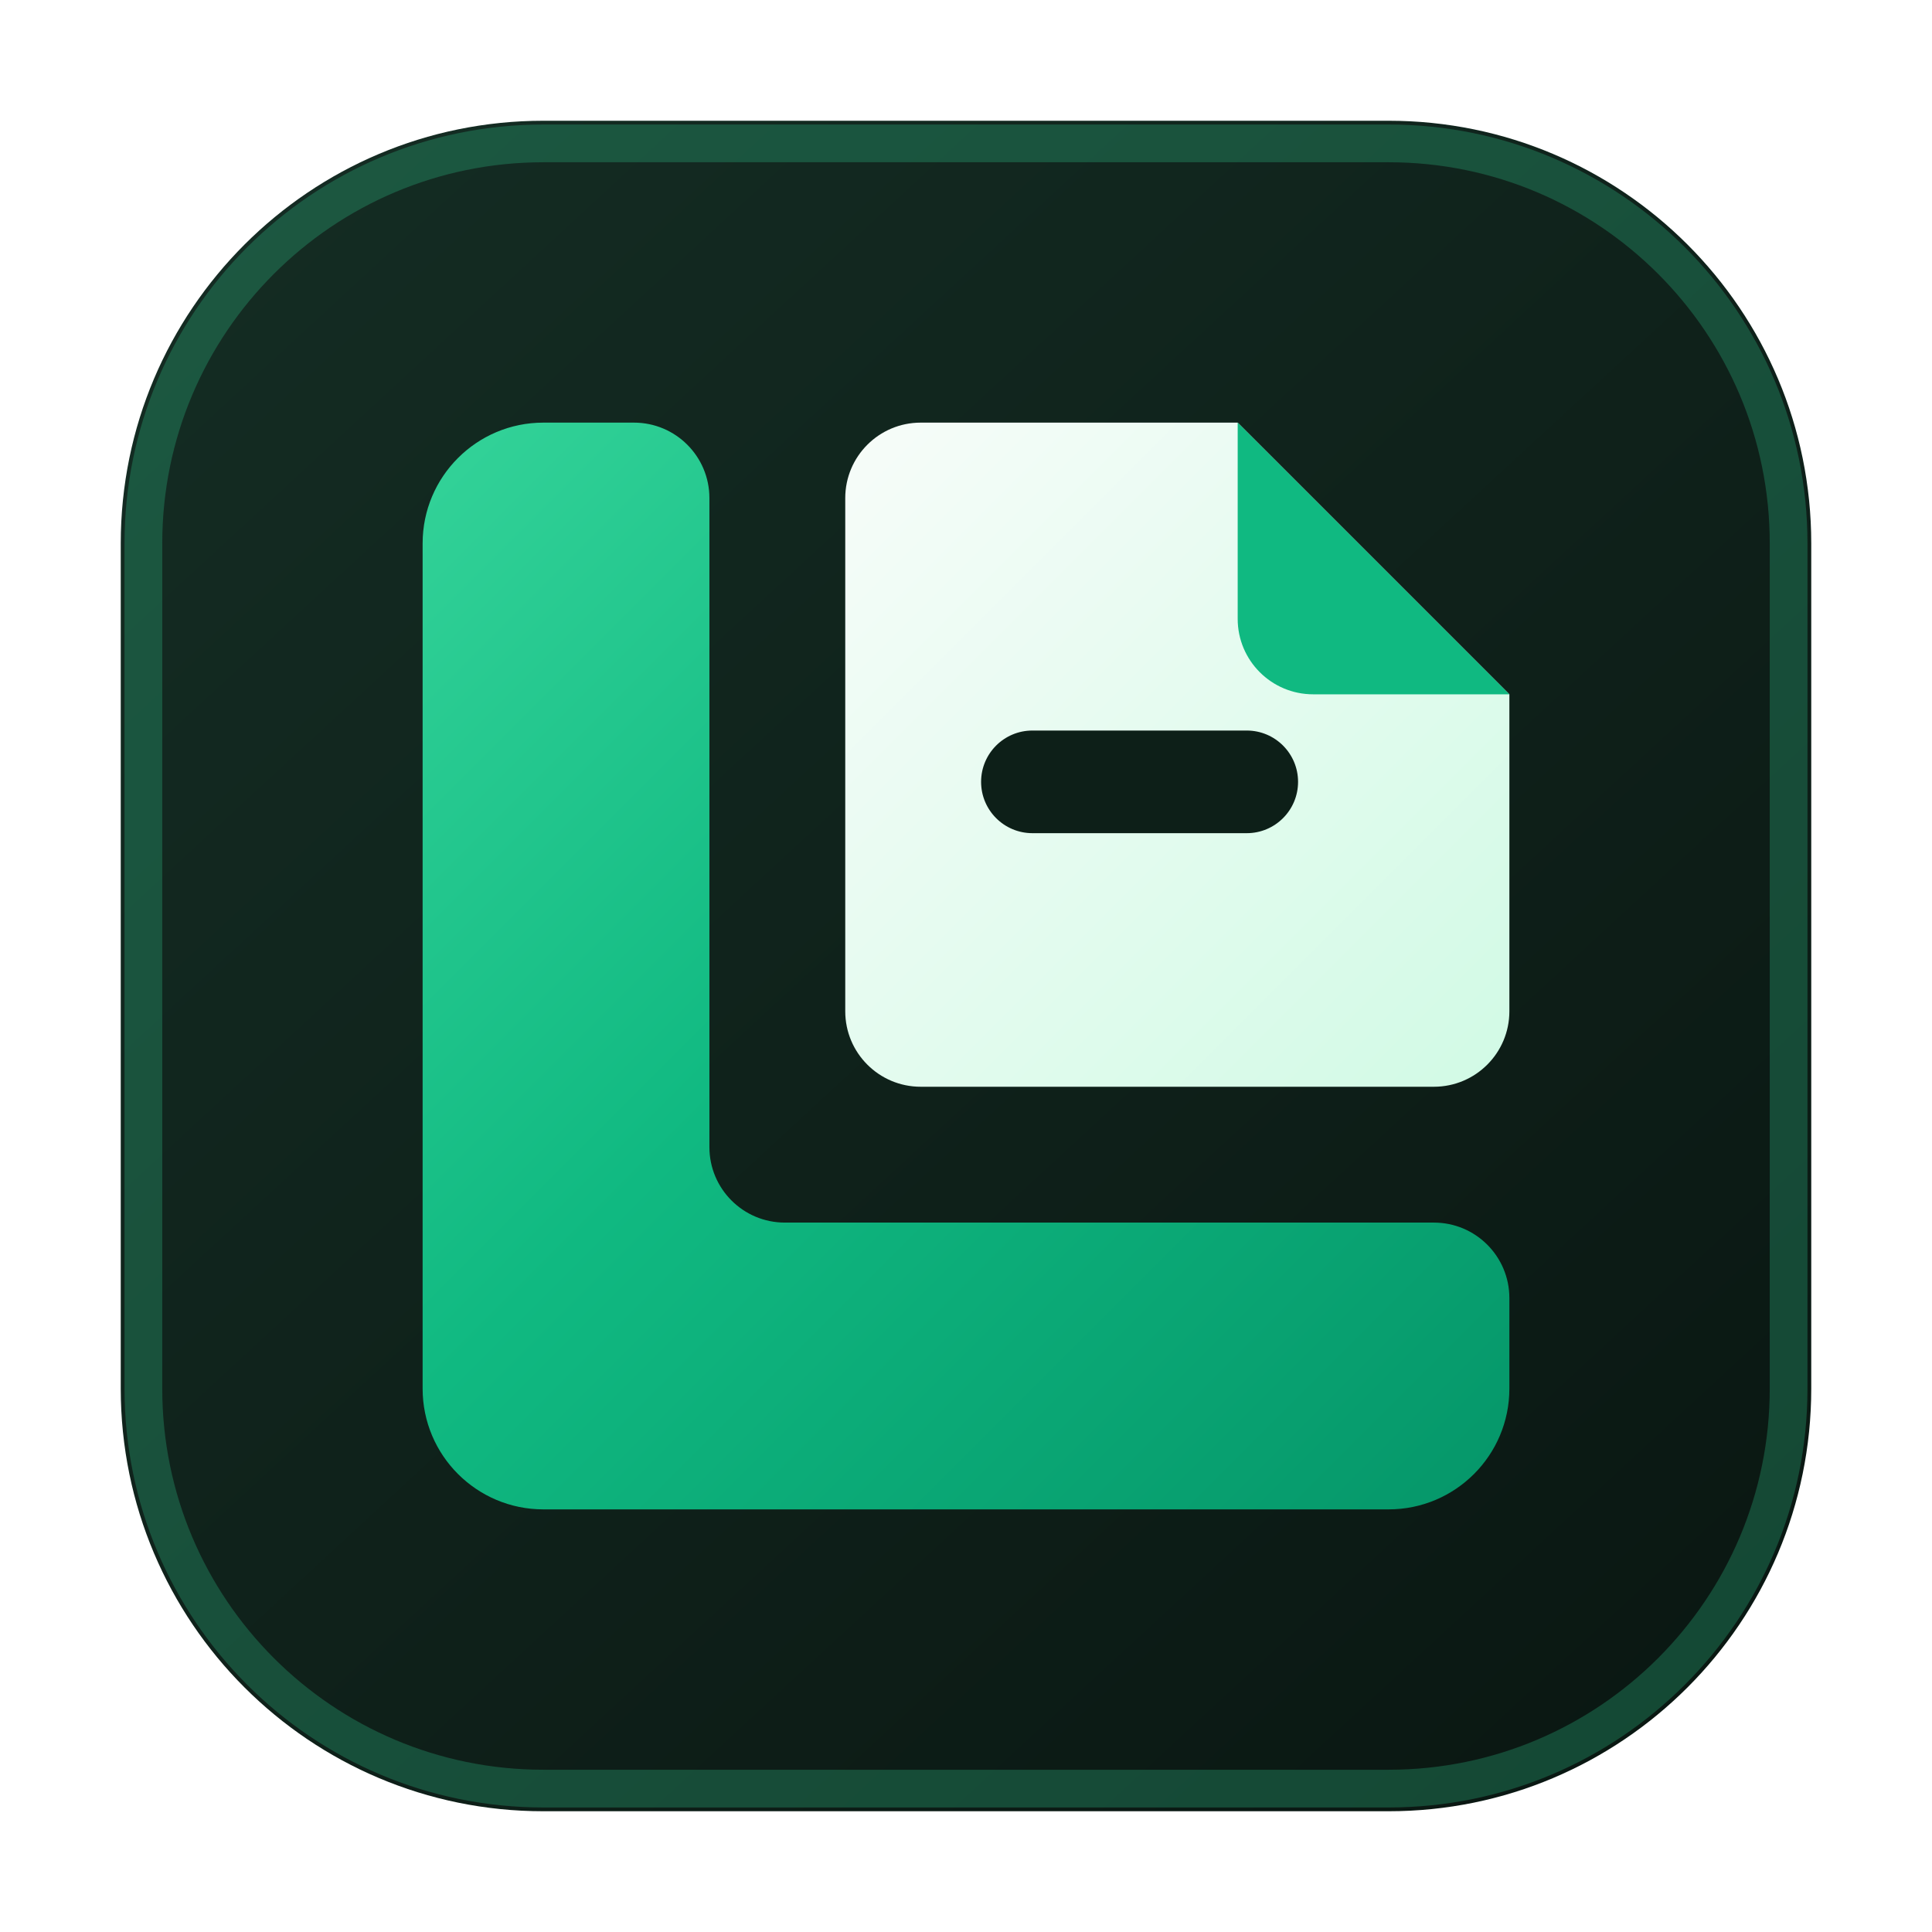
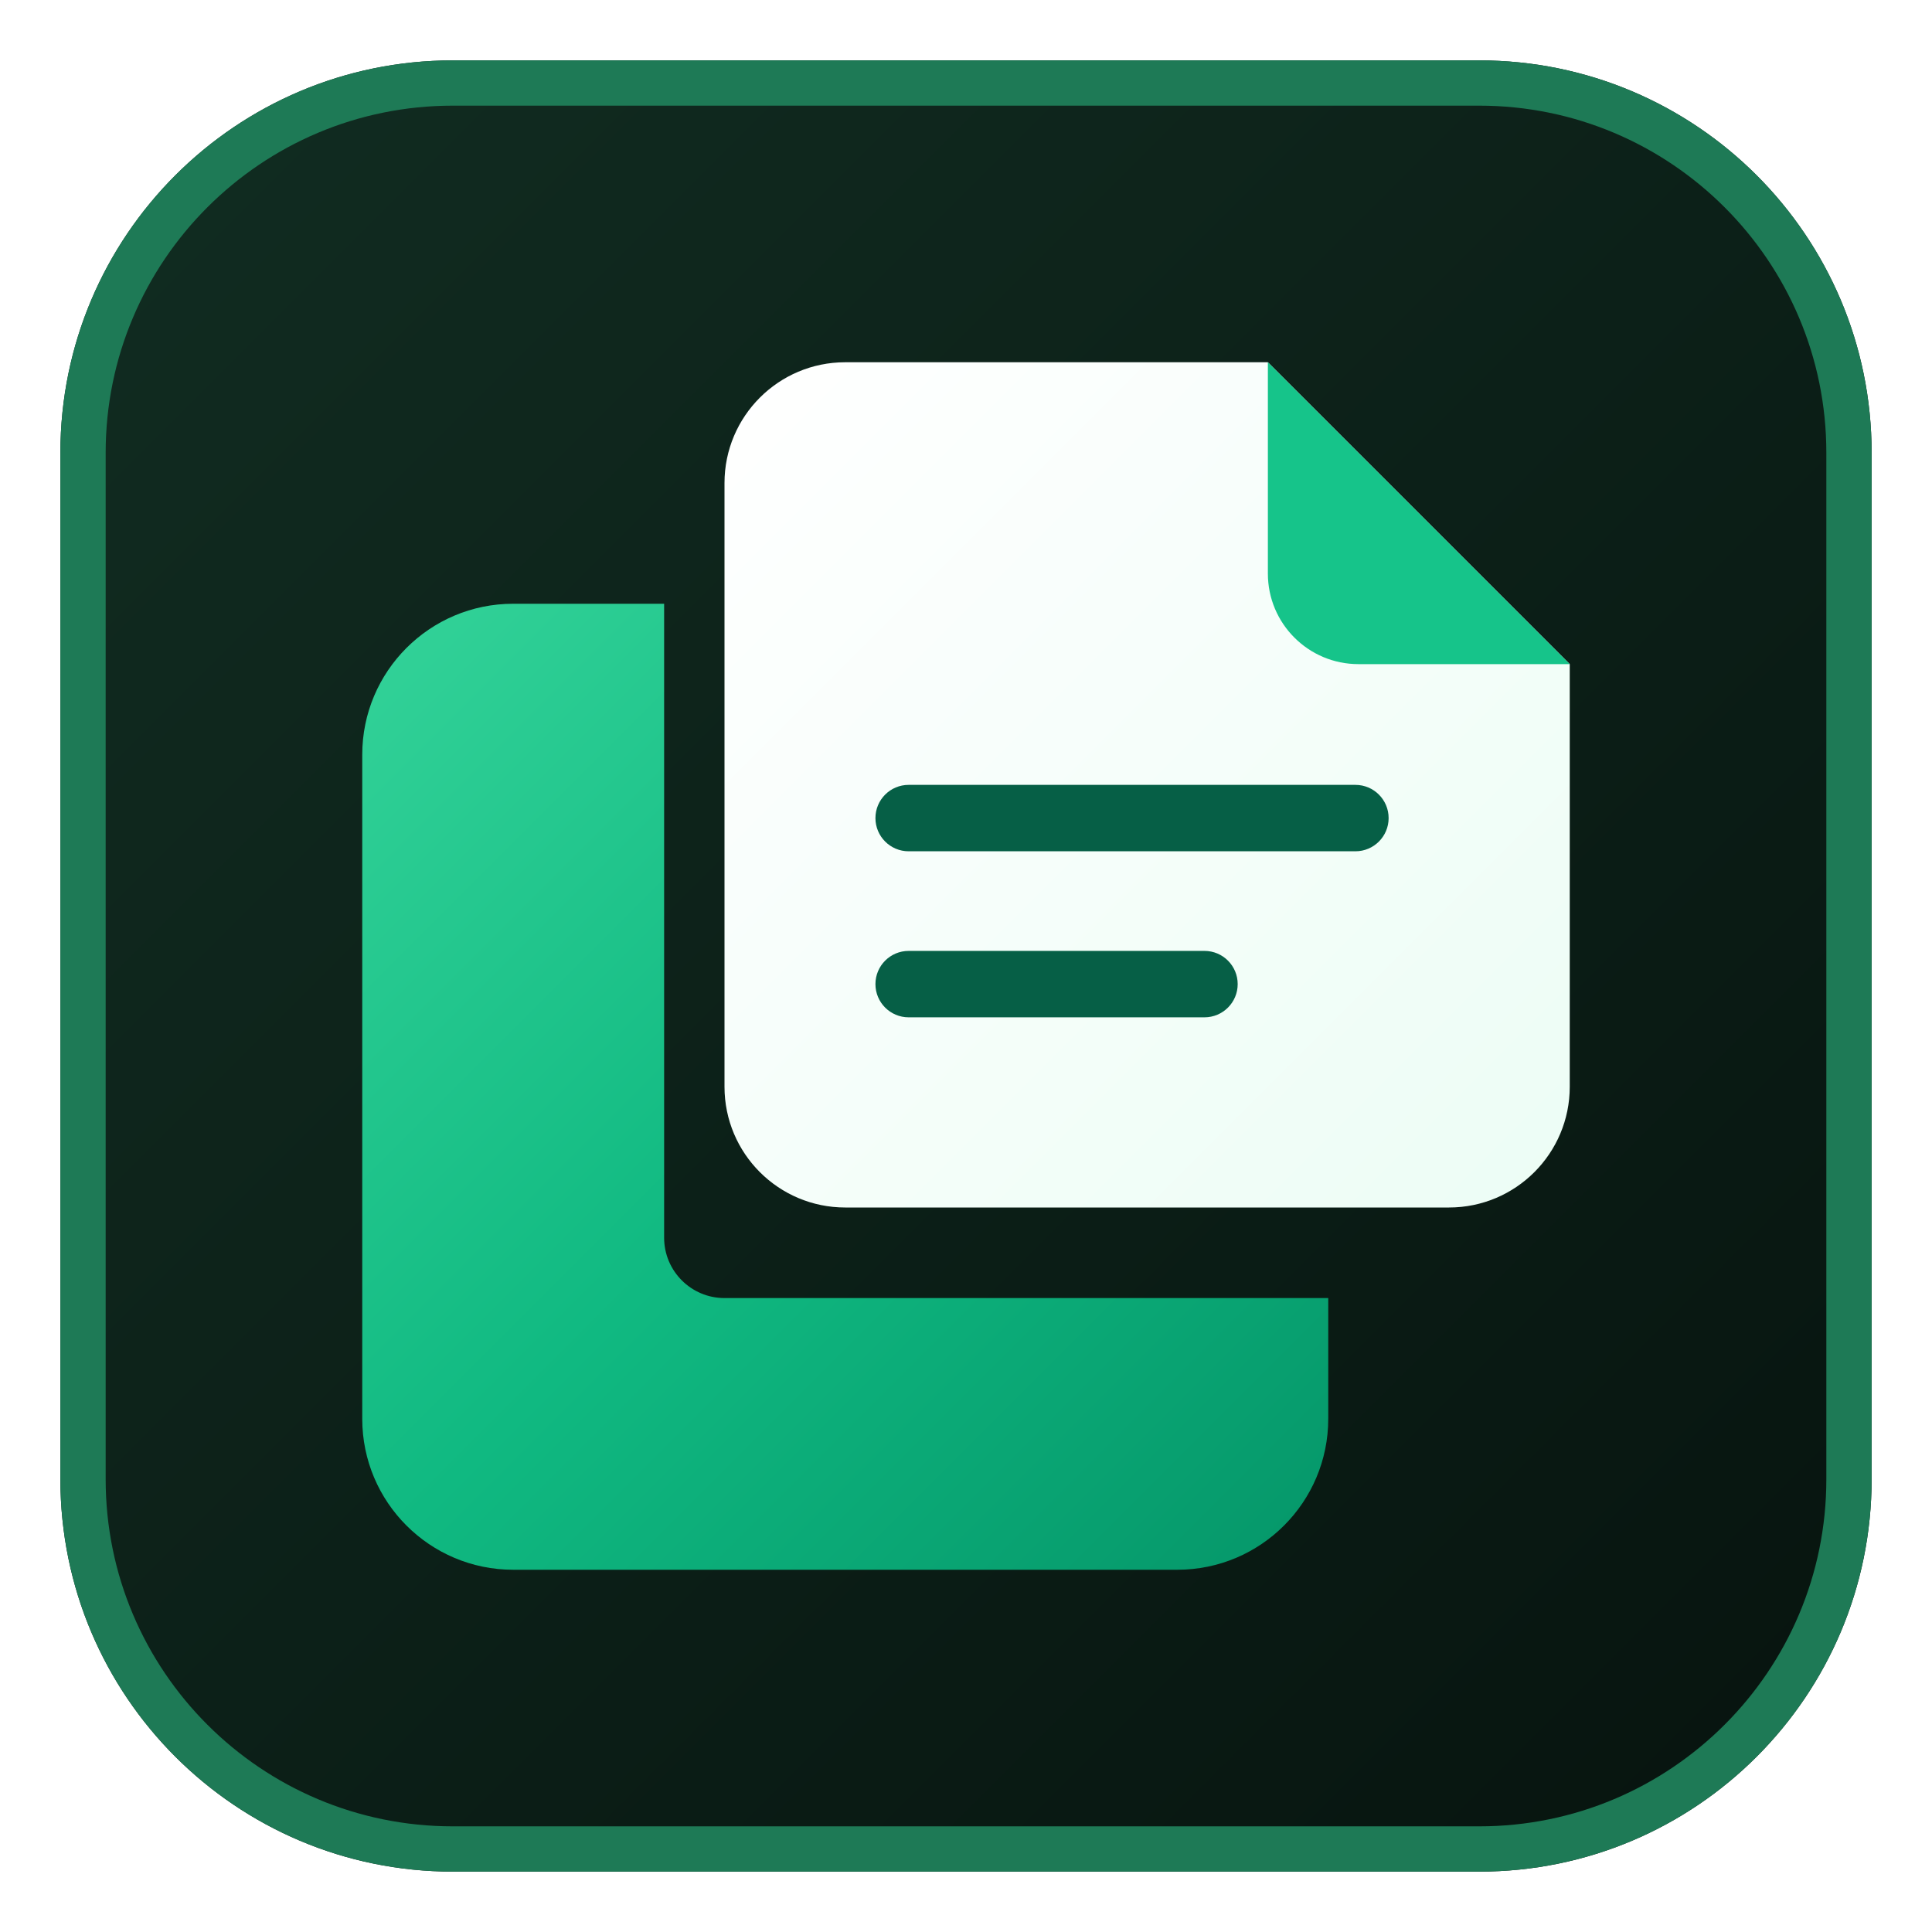
- <svg xmlns="http://www.w3.org/2000/svg" width="64" height="64" viewBox="0 0 64 64" fill="none">
+ <svg xmlns="http://www.w3.org/2000/svg" width="64" height="64" viewBox="0 0 64 64" fill="none" shape-rendering="geometricPrecision">
  <defs>
-     <linearGradient id="ld-fav-bg" x1="8" y1="6" x2="56" y2="58" gradientUnits="userSpaceOnUse">
-       <stop offset="0%" stop-color="#142C23" />
-       <stop offset="100%" stop-color="#0A1712" />
+     <linearGradient id="ld-fav-bg" x1="4" y1="4" x2="60" y2="60" gradientUnits="userSpaceOnUse">
+       <stop offset="0%" stop-color="#112C21" />
+       <stop offset="100%" stop-color="#07140F" />
    </linearGradient>
-     <linearGradient id="ld-fav-frame" x1="14" y1="14" x2="50" y2="50" gradientUnits="userSpaceOnUse">
+     <linearGradient id="ld-fav-frame" x1="12" y1="20" x2="44" y2="52" gradientUnits="userSpaceOnUse">
      <stop offset="0%" stop-color="#34D399" />
-       <stop offset="45%" stop-color="#10B981" />
+       <stop offset="50%" stop-color="#10B981" />
      <stop offset="100%" stop-color="#059669" />
    </linearGradient>
-     <linearGradient id="ld-fav-sheet" x1="28" y1="14" x2="50" y2="36" gradientUnits="userSpaceOnUse">
-       <stop offset="0%" stop-color="#F7FCF9" />
-       <stop offset="100%" stop-color="#D1FAE5" />
+     <linearGradient id="ld-fav-sheet" x1="24" y1="12" x2="52" y2="40" gradientUnits="userSpaceOnUse">
+       <stop offset="0%" stop-color="#FFFFFF" />
+       <stop offset="100%" stop-color="#ECFDF5" />
    </linearGradient>
  </defs>
-   <rect x="4" y="4" width="56" height="56" rx="14" fill="url(#ld-fav-bg)" />
-   <rect x="4.75" y="4.75" width="54.5" height="54.5" rx="13.25" stroke="#34D399" stroke-opacity="0.26" stroke-width="1.25" />
-   <path d="M14 18C14 15.791 15.791 14 18 14H21C22.381 14 23.5 15.119 23.5 16.5V38C23.5 39.381 24.619 40.5 26 40.5H47.5C48.881 40.5 50 41.619 50 43V46C50 48.209 48.209 50 46 50H18C15.791 50 14 48.209 14 46V18Z" fill="url(#ld-fav-frame)" />
-   <path d="M28 16.5C28 15.119 29.119 14 30.5 14H41L50 23V33.5C50 34.881 48.881 36 47.5 36H30.5C29.119 36 28 34.881 28 33.5V16.5Z" fill="url(#ld-fav-sheet)" />
-   <path d="M41 14V20.5C41 21.881 42.119 23 43.5 23H50L41 14Z" fill="#10B981" />
-   <rect x="32.5" y="24.2" width="10.5" height="3.4" rx="1.7" fill="#0D1F18" />
+   <rect x="2" y="2" width="60" height="60" rx="13" fill="url(#ld-fav-bg)" />
+   <rect x="2.75" y="2.75" width="58.5" height="58.5" rx="12.25" stroke="#1E7A56" stroke-width="1.5" />
+   <path d="M12 25C12 22.239 14.239 20 17 20H22V41C22 42.105 22.895 43 24 43H44V47C44 49.761 41.761 52 39 52H17C14.239 52 12 49.761 12 47V25Z" fill="url(#ld-fav-frame)" />
+   <path d="M24 16C24 13.791 25.791 12 28 12H42L52 22V36C52 38.209 50.209 40 48 40H28C25.791 40 24 38.209 24 36V16Z" fill="url(#ld-fav-sheet)" />
+   <path d="M42 12V19C42 20.657 43.343 22 45 22H52L42 12Z" fill="#16C48A" />
+   <rect x="29" y="26" width="17" height="2.2" rx="1.1" fill="#065F46" />
+   <rect x="29" y="31.5" width="12" height="2.2" rx="1.1" fill="#065F46" />
</svg>
